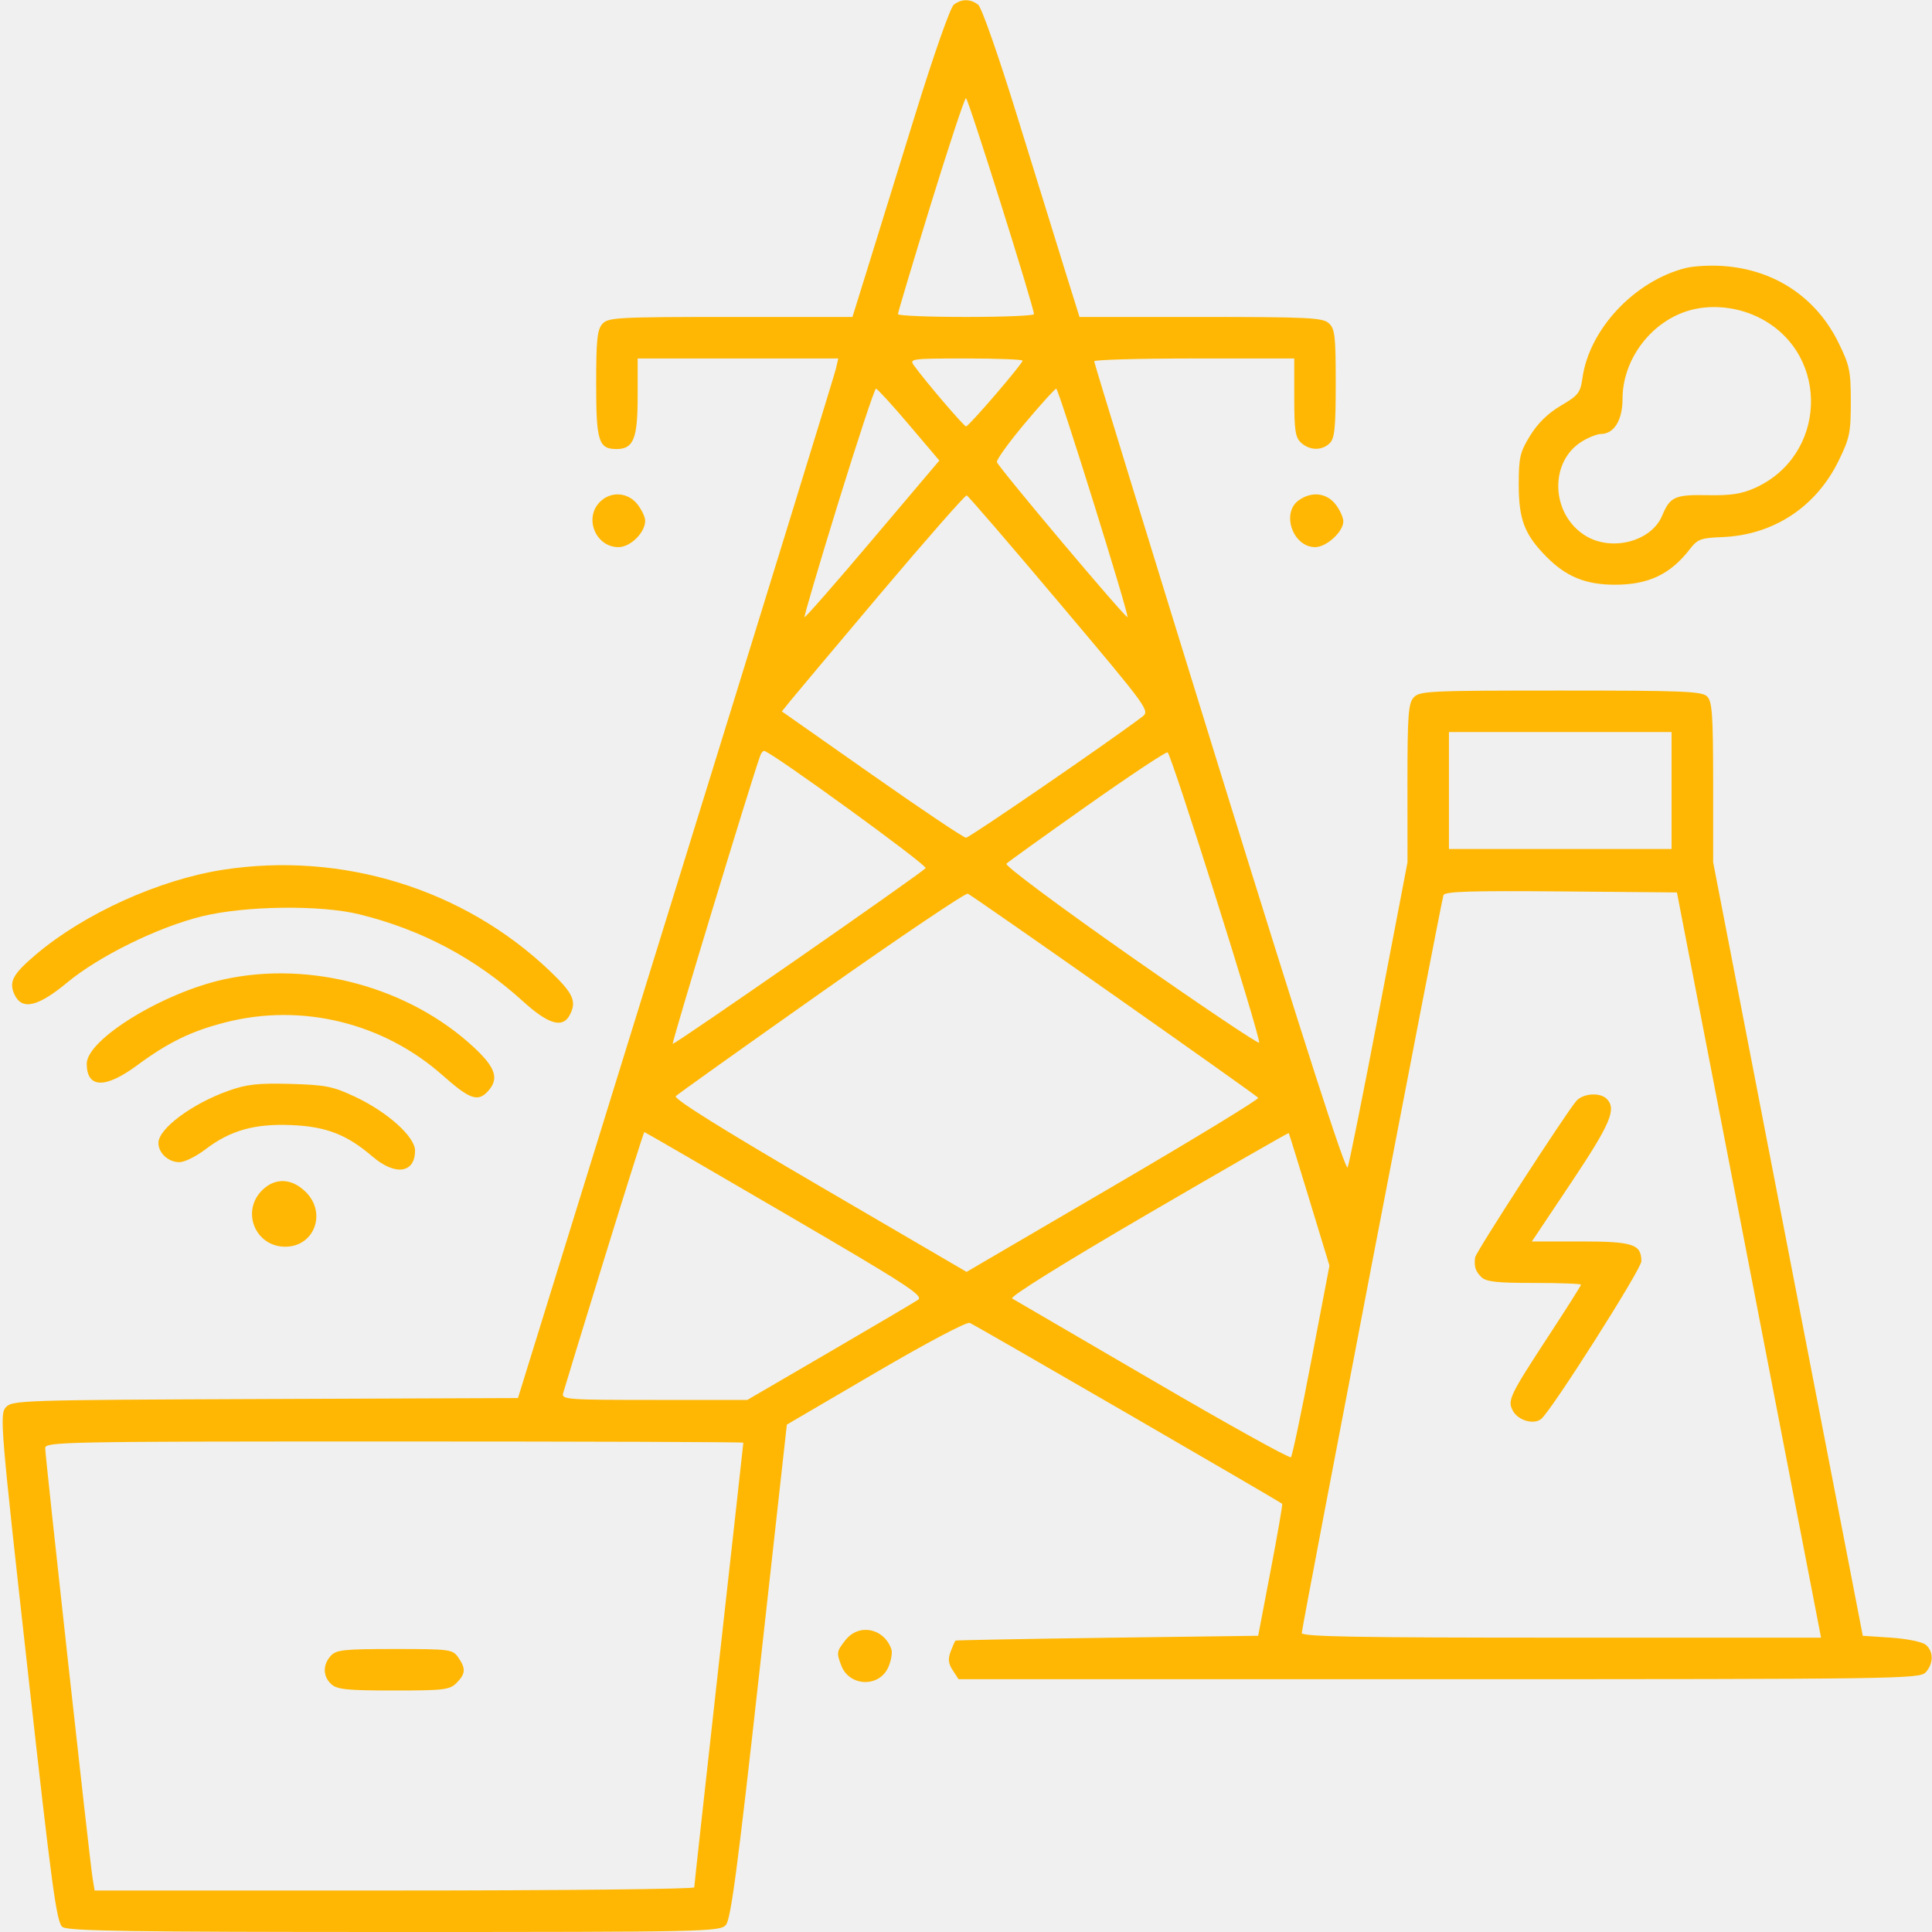
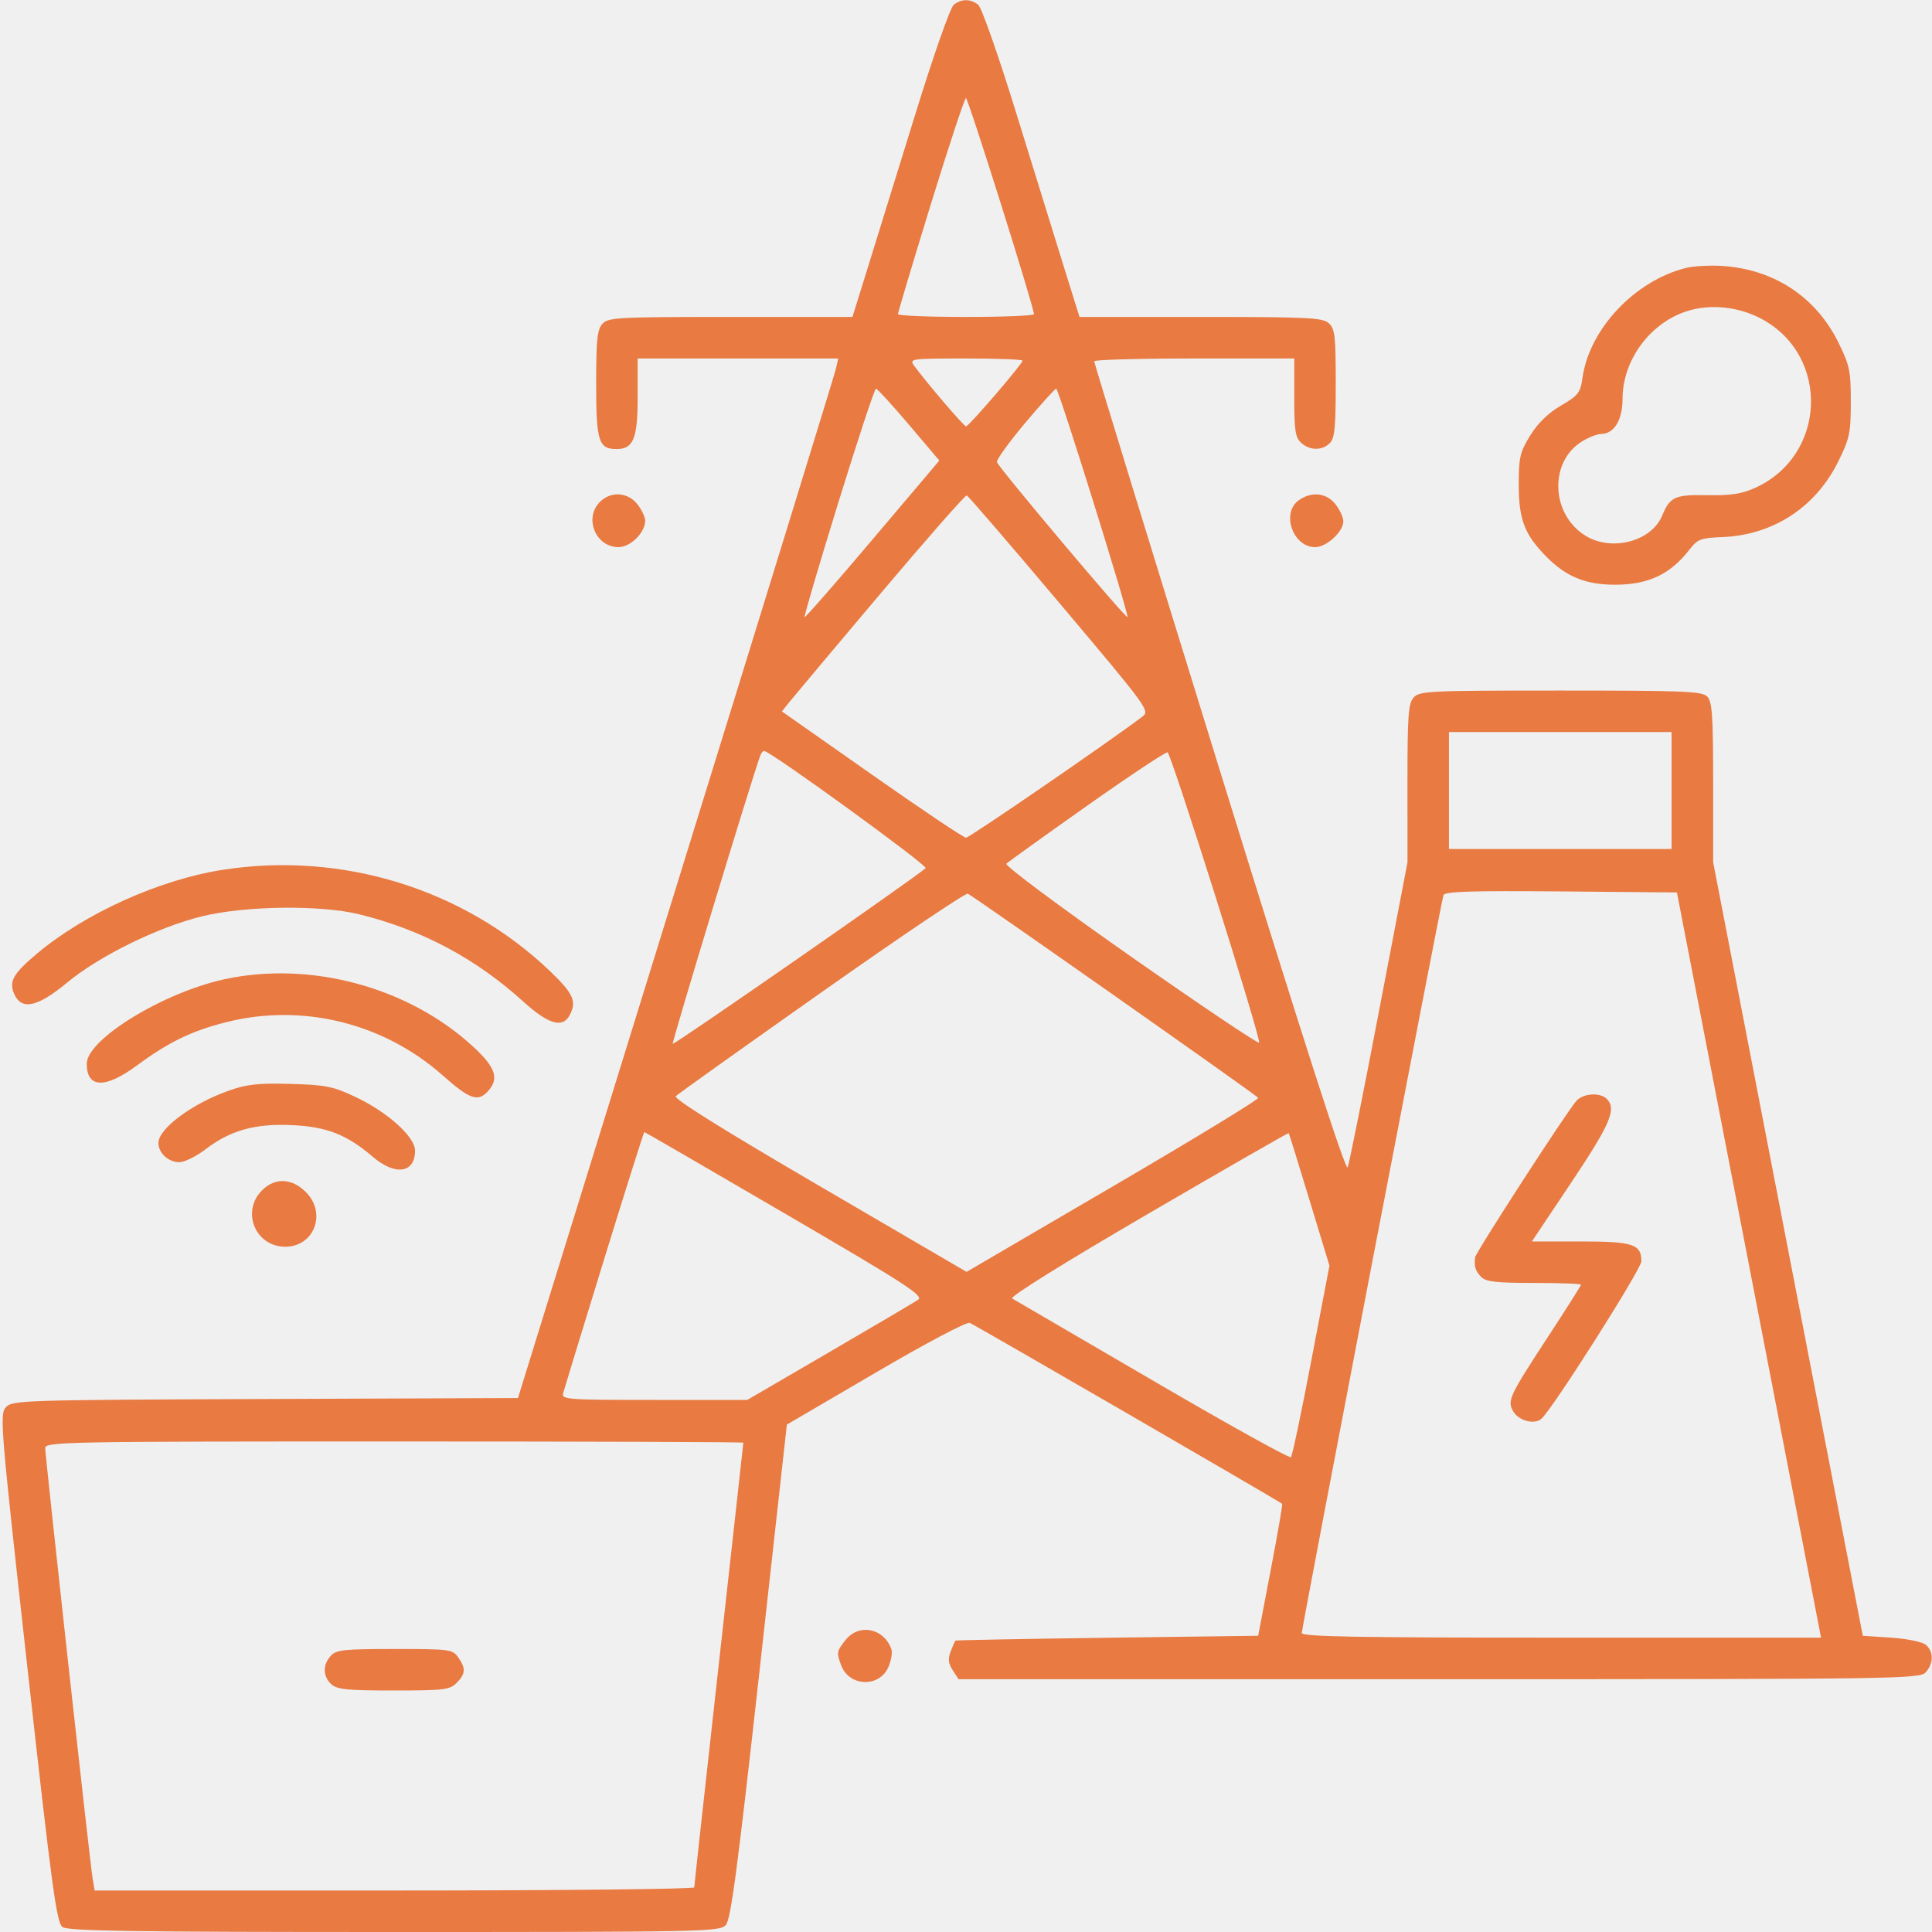
<svg xmlns="http://www.w3.org/2000/svg" width="40" height="40" viewBox="0 0 40 40" fill="none">
  <g clip-path="url(#clip0_357_16064)">
-     <path fill-rule="evenodd" clip-rule="evenodd" d="M19.747 0.098C19.675 0.153 19.329 1.14 18.945 2.383C18.573 3.586 18.13 5.018 17.959 5.566L17.649 6.562H15.125C12.779 6.562 12.592 6.573 12.472 6.705C12.365 6.824 12.343 7.034 12.343 7.95C12.343 9.138 12.393 9.297 12.766 9.297C13.115 9.297 13.202 9.081 13.202 8.216V7.422H15.279H17.355L17.306 7.637C17.279 7.755 15.787 12.598 13.99 18.398L10.724 28.945L5.49 28.965C0.437 28.985 0.252 28.991 0.121 29.136C-0.009 29.279 0.011 29.529 0.569 34.54C1.076 39.102 1.171 39.807 1.294 39.897C1.408 39.98 2.711 40 8.166 40C14.599 40 14.902 39.994 15.027 39.856C15.131 39.741 15.269 38.697 15.724 34.604L16.291 29.495L18.126 28.421C19.174 27.807 20.01 27.365 20.077 27.389C20.169 27.422 26.45 31.06 26.546 31.135C26.558 31.145 26.451 31.763 26.308 32.51L26.049 33.867L22.926 33.908C21.209 33.931 19.794 33.958 19.782 33.967C19.77 33.977 19.726 34.077 19.683 34.19C19.623 34.347 19.633 34.44 19.725 34.581L19.846 34.766H29.794C39.331 34.766 39.746 34.76 39.87 34.623C40.035 34.44 40.035 34.19 39.87 34.053C39.798 33.993 39.482 33.928 39.154 33.906L38.567 33.867L37.018 25.859L35.469 17.852L35.469 16.197C35.468 14.798 35.449 14.523 35.345 14.42C35.238 14.312 34.853 14.297 32.31 14.297C29.588 14.297 29.39 14.306 29.269 14.44C29.157 14.563 29.14 14.805 29.14 16.217L29.141 17.852L28.55 20.938C28.226 22.635 27.934 24.089 27.902 24.169C27.863 24.268 27.007 21.61 25.248 15.927C23.821 11.314 22.653 7.513 22.654 7.48C22.655 7.448 23.587 7.422 24.726 7.422H26.796V8.23C26.796 8.914 26.818 9.058 26.939 9.168C27.119 9.331 27.373 9.333 27.533 9.174C27.633 9.074 27.655 8.846 27.655 7.936C27.655 6.955 27.638 6.806 27.512 6.692C27.386 6.577 27.086 6.562 24.86 6.562H22.35L22.039 5.566C21.868 5.018 21.425 3.586 21.053 2.383C20.669 1.14 20.323 0.153 20.252 0.098C20.091 -0.027 19.907 -0.027 19.747 0.098ZM19.269 4.238C18.896 5.452 18.59 6.472 18.591 6.504C18.592 6.536 19.226 6.562 19.999 6.562C20.773 6.562 21.406 6.536 21.407 6.504C21.41 6.37 20.045 2.031 19.999 2.031C19.972 2.031 19.643 3.024 19.269 4.238ZM34.901 5.549C33.843 5.815 32.904 6.815 32.763 7.825C32.72 8.132 32.678 8.186 32.317 8.398C32.051 8.554 31.839 8.761 31.681 9.017C31.469 9.362 31.444 9.467 31.444 10.033C31.444 10.757 31.563 11.067 32.016 11.526C32.426 11.941 32.83 12.106 33.437 12.106C34.13 12.106 34.585 11.89 34.986 11.37C35.147 11.162 35.215 11.137 35.655 11.12C36.711 11.079 37.593 10.503 38.063 9.547C38.295 9.075 38.319 8.961 38.319 8.32C38.319 7.68 38.295 7.565 38.063 7.093C37.599 6.151 36.734 5.578 35.668 5.507C35.408 5.489 35.062 5.508 34.901 5.549ZM34.921 6.444C34.157 6.691 33.593 7.461 33.593 8.257C33.593 8.7 33.417 8.984 33.144 8.985C33.069 8.985 32.894 9.054 32.757 9.137C32.066 9.559 32.107 10.653 32.83 11.094C33.373 11.425 34.191 11.209 34.413 10.676C34.578 10.283 34.674 10.239 35.355 10.252C35.831 10.261 36.059 10.226 36.333 10.103C37.811 9.44 37.899 7.38 36.482 6.608C36.004 6.348 35.41 6.285 34.921 6.444ZM18.92 7.563C19.162 7.898 19.956 8.828 20.001 8.828C20.058 8.828 21.171 7.533 21.171 7.467C21.171 7.442 20.642 7.422 19.995 7.422C18.874 7.422 18.823 7.428 18.92 7.563ZM17.358 10.4C16.959 11.694 16.643 12.764 16.657 12.778C16.671 12.792 17.305 12.068 18.065 11.169L19.448 9.535L18.817 8.791C18.47 8.382 18.163 8.047 18.136 8.047C18.108 8.047 17.758 9.106 17.358 10.4ZM21.22 8.763C20.889 9.157 20.628 9.519 20.64 9.567C20.668 9.673 23.309 12.81 23.343 12.776C23.381 12.738 21.918 8.047 21.868 8.047C21.843 8.047 21.551 8.369 21.22 8.763ZM12.421 10.391C12.085 10.726 12.332 11.328 12.806 11.328C13.053 11.328 13.358 11.026 13.358 10.781C13.358 10.707 13.286 10.553 13.197 10.44C12.998 10.188 12.646 10.166 12.421 10.391ZM18.241 12.276C17.296 13.396 16.447 14.406 16.355 14.521L16.188 14.729L18.05 16.036C19.074 16.755 19.951 17.344 20 17.344C20.071 17.344 22.948 15.369 23.645 14.842C23.812 14.716 23.796 14.693 21.942 12.494C20.913 11.273 20.045 10.266 20.015 10.257C19.985 10.248 19.187 11.156 18.241 12.276ZM26.892 10.356C26.519 10.617 26.766 11.328 27.229 11.328C27.463 11.328 27.812 11.009 27.812 10.795C27.812 10.713 27.739 10.553 27.65 10.44C27.463 10.203 27.158 10.169 26.892 10.356ZM29.999 16.367V17.578H32.304H34.608V16.367V15.156H32.304H29.999V16.367ZM15.74 15.645C15.552 16.162 13.905 21.588 13.928 21.611C13.956 21.639 19.002 18.133 19.164 17.974C19.218 17.922 15.946 15.547 15.82 15.547C15.795 15.547 15.759 15.591 15.74 15.645ZM22.503 16.685C21.623 17.306 20.874 17.844 20.836 17.882C20.798 17.92 21.909 18.749 23.409 19.8C24.862 20.817 26.059 21.621 26.069 21.587C26.102 21.474 24.247 15.596 24.173 15.576C24.133 15.566 23.381 16.065 22.503 16.685ZM4.608 18.009C3.292 18.215 1.748 18.914 0.753 19.754C0.265 20.167 0.179 20.325 0.298 20.587C0.451 20.922 0.78 20.849 1.388 20.345C2.052 19.794 3.269 19.196 4.179 18.972C5.073 18.752 6.636 18.732 7.439 18.93C8.733 19.249 9.848 19.842 10.832 20.735C11.349 21.205 11.647 21.294 11.793 21.021C11.946 20.735 11.873 20.57 11.386 20.105C9.606 18.404 7.081 17.623 4.608 18.009ZM17.014 20.54C15.393 21.683 14.033 22.652 13.991 22.695C13.941 22.747 14.953 23.379 16.964 24.553L20.012 26.333L23.048 24.558C24.718 23.582 26.069 22.759 26.05 22.729C26.017 22.675 20.188 18.578 20.038 18.503C19.995 18.481 18.634 19.398 17.014 20.54ZM29.885 18.534C29.833 18.695 26.951 33.702 26.952 33.809C26.952 33.886 28.08 33.906 32.328 33.906H37.703L36.211 26.191L34.719 18.477L32.318 18.456C30.437 18.44 29.91 18.457 29.885 18.534ZM4.636 20.277C3.366 20.556 1.796 21.521 1.796 22.024C1.796 22.531 2.176 22.545 2.831 22.062C3.487 21.578 3.961 21.347 4.668 21.167C6.249 20.762 7.938 21.175 9.169 22.268C9.726 22.762 9.896 22.821 10.104 22.591C10.337 22.334 10.263 22.104 9.81 21.683C8.472 20.439 6.428 19.884 4.636 20.277ZM4.739 22.58C3.981 22.847 3.28 23.367 3.28 23.663C3.28 23.873 3.486 24.062 3.715 24.062C3.819 24.062 4.061 23.943 4.252 23.797C4.768 23.403 5.275 23.26 6.039 23.294C6.758 23.325 7.18 23.49 7.713 23.946C8.183 24.349 8.593 24.291 8.593 23.822C8.593 23.536 8.024 23.024 7.357 22.71C6.892 22.491 6.745 22.462 6.015 22.441C5.345 22.423 5.111 22.448 4.739 22.58ZM32.637 22.793C32.432 23.025 30.555 25.925 30.541 26.032C30.516 26.221 30.546 26.317 30.669 26.44C30.767 26.538 30.984 26.562 31.762 26.562C32.297 26.562 32.733 26.578 32.733 26.598C32.733 26.617 32.435 27.088 32.071 27.644C31.252 28.897 31.206 28.992 31.322 29.208C31.43 29.41 31.757 29.504 31.91 29.377C32.128 29.197 33.983 26.275 33.983 26.113C33.983 25.76 33.81 25.703 32.727 25.703H31.716L32.538 24.473C33.347 23.26 33.474 22.959 33.265 22.75C33.127 22.612 32.776 22.636 32.637 22.793ZM12.507 26.074C12.06 27.524 11.678 28.773 11.658 28.848C11.624 28.975 11.752 28.984 13.547 28.984H15.472L17.169 27.995C18.102 27.451 18.93 26.963 19.007 26.911C19.13 26.828 18.781 26.601 16.254 25.127C14.663 24.198 13.352 23.438 13.34 23.438C13.329 23.438 12.954 24.624 12.507 26.074ZM23.763 25.135C22.004 26.161 20.896 26.851 20.956 26.884C21.01 26.915 22.319 27.678 23.866 28.581C25.413 29.485 26.701 30.2 26.728 30.17C26.755 30.141 26.946 29.237 27.151 28.16L27.525 26.204L27.11 24.84C26.882 24.09 26.689 23.468 26.682 23.459C26.675 23.449 25.361 24.203 23.763 25.135ZM5.425 24.645C4.987 25.083 5.287 25.812 5.906 25.812C6.506 25.812 6.769 25.117 6.333 24.681C6.042 24.39 5.694 24.376 5.425 24.645ZM0.936 29.98C0.936 30.155 1.86 38.547 1.917 38.887L1.959 39.141H8.167C11.581 39.141 14.374 39.111 14.374 39.076C14.374 39.04 14.603 36.96 14.882 34.453C15.161 31.946 15.39 29.884 15.39 29.869C15.39 29.855 12.138 29.844 8.163 29.844C1.333 29.844 0.937 29.851 0.936 29.98ZM17.505 33.956C17.32 34.191 17.316 34.215 17.417 34.482C17.586 34.926 18.214 34.942 18.396 34.508C18.452 34.375 18.479 34.211 18.455 34.145C18.302 33.708 17.782 33.604 17.505 33.956ZM6.847 34.283C6.678 34.471 6.683 34.71 6.861 34.871C6.98 34.979 7.193 35 8.15 35C9.192 35 9.31 34.986 9.452 34.844C9.64 34.656 9.648 34.544 9.487 34.314C9.37 34.148 9.317 34.141 8.171 34.141C7.113 34.141 6.962 34.157 6.847 34.283Z" fill="#FFB703" />
+     <path fill-rule="evenodd" clip-rule="evenodd" d="M19.747 0.098C19.675 0.153 19.329 1.14 18.945 2.383C18.573 3.586 18.13 5.018 17.959 5.566L17.649 6.562H15.125C12.779 6.562 12.592 6.573 12.472 6.705C12.365 6.824 12.343 7.034 12.343 7.95C12.343 9.138 12.393 9.297 12.766 9.297C13.115 9.297 13.202 9.081 13.202 8.216V7.422H15.279H17.355L17.306 7.637C17.279 7.755 15.787 12.598 13.99 18.398L10.724 28.945L5.49 28.965C0.437 28.985 0.252 28.991 0.121 29.136C-0.009 29.279 0.011 29.529 0.569 34.54C1.076 39.102 1.171 39.807 1.294 39.897C1.408 39.98 2.711 40 8.166 40C14.599 40 14.902 39.994 15.027 39.856C15.131 39.741 15.269 38.697 15.724 34.604L16.291 29.495L18.126 28.421C19.174 27.807 20.01 27.365 20.077 27.389C20.169 27.422 26.45 31.06 26.546 31.135C26.558 31.145 26.451 31.763 26.308 32.51L26.049 33.867L22.926 33.908C21.209 33.931 19.794 33.958 19.782 33.967C19.77 33.977 19.726 34.077 19.683 34.19C19.623 34.347 19.633 34.44 19.725 34.581L19.846 34.766H29.794C39.331 34.766 39.746 34.76 39.87 34.623C40.035 34.44 40.035 34.19 39.87 34.053C39.798 33.993 39.482 33.928 39.154 33.906L38.567 33.867L37.018 25.859L35.469 17.852L35.469 16.197C35.468 14.798 35.449 14.523 35.345 14.42C35.238 14.312 34.853 14.297 32.31 14.297C29.588 14.297 29.39 14.306 29.269 14.44C29.157 14.563 29.14 14.805 29.14 16.217L29.141 17.852L28.55 20.938C28.226 22.635 27.934 24.089 27.902 24.169C27.863 24.268 27.007 21.61 25.248 15.927C23.821 11.314 22.653 7.513 22.654 7.48C22.655 7.448 23.587 7.422 24.726 7.422H26.796V8.23C26.796 8.914 26.818 9.058 26.939 9.168C27.119 9.331 27.373 9.333 27.533 9.174C27.633 9.074 27.655 8.846 27.655 7.936C27.655 6.955 27.638 6.806 27.512 6.692C27.386 6.577 27.086 6.562 24.86 6.562H22.35L22.039 5.566C21.868 5.018 21.425 3.586 21.053 2.383C20.669 1.14 20.323 0.153 20.252 0.098C20.091 -0.027 19.907 -0.027 19.747 0.098ZM19.269 4.238C18.896 5.452 18.59 6.472 18.591 6.504C18.592 6.536 19.226 6.562 19.999 6.562C20.773 6.562 21.406 6.536 21.407 6.504C21.41 6.37 20.045 2.031 19.999 2.031C19.972 2.031 19.643 3.024 19.269 4.238ZM34.901 5.549C33.843 5.815 32.904 6.815 32.763 7.825C32.72 8.132 32.678 8.186 32.317 8.398C32.051 8.554 31.839 8.761 31.681 9.017C31.469 9.362 31.444 9.467 31.444 10.033C31.444 10.757 31.563 11.067 32.016 11.526C32.426 11.941 32.83 12.106 33.437 12.106C34.13 12.106 34.585 11.89 34.986 11.37C35.147 11.162 35.215 11.137 35.655 11.12C36.711 11.079 37.593 10.503 38.063 9.547C38.295 9.075 38.319 8.961 38.319 8.32C38.319 7.68 38.295 7.565 38.063 7.093C37.599 6.151 36.734 5.578 35.668 5.507C35.408 5.489 35.062 5.508 34.901 5.549ZM34.921 6.444C34.157 6.691 33.593 7.461 33.593 8.257C33.593 8.7 33.417 8.984 33.144 8.985C33.069 8.985 32.894 9.054 32.757 9.137C32.066 9.559 32.107 10.653 32.83 11.094C33.373 11.425 34.191 11.209 34.413 10.676C34.578 10.283 34.674 10.239 35.355 10.252C35.831 10.261 36.059 10.226 36.333 10.103C37.811 9.44 37.899 7.38 36.482 6.608C36.004 6.348 35.41 6.285 34.921 6.444ZM18.92 7.563C19.162 7.898 19.956 8.828 20.001 8.828C20.058 8.828 21.171 7.533 21.171 7.467C21.171 7.442 20.642 7.422 19.995 7.422C18.874 7.422 18.823 7.428 18.92 7.563ZM17.358 10.4C16.959 11.694 16.643 12.764 16.657 12.778C16.671 12.792 17.305 12.068 18.065 11.169L19.448 9.535L18.817 8.791C18.47 8.382 18.163 8.047 18.136 8.047C18.108 8.047 17.758 9.106 17.358 10.4ZM21.22 8.763C20.889 9.157 20.628 9.519 20.64 9.567C20.668 9.673 23.309 12.81 23.343 12.776C23.381 12.738 21.918 8.047 21.868 8.047C21.843 8.047 21.551 8.369 21.22 8.763ZM12.421 10.391C12.085 10.726 12.332 11.328 12.806 11.328C13.053 11.328 13.358 11.026 13.358 10.781C13.358 10.707 13.286 10.553 13.197 10.44C12.998 10.188 12.646 10.166 12.421 10.391ZM18.241 12.276C17.296 13.396 16.447 14.406 16.355 14.521L16.188 14.729L18.05 16.036C19.074 16.755 19.951 17.344 20 17.344C20.071 17.344 22.948 15.369 23.645 14.842C23.812 14.716 23.796 14.693 21.942 12.494C20.913 11.273 20.045 10.266 20.015 10.257C19.985 10.248 19.187 11.156 18.241 12.276ZM26.892 10.356C26.519 10.617 26.766 11.328 27.229 11.328C27.463 11.328 27.812 11.009 27.812 10.795C27.812 10.713 27.739 10.553 27.65 10.44C27.463 10.203 27.158 10.169 26.892 10.356ZM29.999 16.367V17.578H32.304H34.608V16.367V15.156H32.304H29.999V16.367ZM15.74 15.645C15.552 16.162 13.905 21.588 13.928 21.611C13.956 21.639 19.002 18.133 19.164 17.974C19.218 17.922 15.946 15.547 15.82 15.547C15.795 15.547 15.759 15.591 15.74 15.645ZM22.503 16.685C21.623 17.306 20.874 17.844 20.836 17.882C20.798 17.92 21.909 18.749 23.409 19.8C24.862 20.817 26.059 21.621 26.069 21.587C26.102 21.474 24.247 15.596 24.173 15.576C24.133 15.566 23.381 16.065 22.503 16.685ZM4.608 18.009C3.292 18.215 1.748 18.914 0.753 19.754C0.265 20.167 0.179 20.325 0.298 20.587C0.451 20.922 0.78 20.849 1.388 20.345C2.052 19.794 3.269 19.196 4.179 18.972C5.073 18.752 6.636 18.732 7.439 18.93C8.733 19.249 9.848 19.842 10.832 20.735C11.349 21.205 11.647 21.294 11.793 21.021C11.946 20.735 11.873 20.57 11.386 20.105C9.606 18.404 7.081 17.623 4.608 18.009ZM17.014 20.54C15.393 21.683 14.033 22.652 13.991 22.695C13.941 22.747 14.953 23.379 16.964 24.553L20.012 26.333L23.048 24.558C24.718 23.582 26.069 22.759 26.05 22.729C26.017 22.675 20.188 18.578 20.038 18.503C19.995 18.481 18.634 19.398 17.014 20.54ZM29.885 18.534C29.833 18.695 26.951 33.702 26.952 33.809C26.952 33.886 28.08 33.906 32.328 33.906H37.703L36.211 26.191L34.719 18.477L32.318 18.456C30.437 18.44 29.91 18.457 29.885 18.534ZM4.636 20.277C3.366 20.556 1.796 21.521 1.796 22.024C1.796 22.531 2.176 22.545 2.831 22.062C3.487 21.578 3.961 21.347 4.668 21.167C6.249 20.762 7.938 21.175 9.169 22.268C9.726 22.762 9.896 22.821 10.104 22.591C10.337 22.334 10.263 22.104 9.81 21.683C8.472 20.439 6.428 19.884 4.636 20.277ZM4.739 22.58C3.981 22.847 3.28 23.367 3.28 23.663C3.28 23.873 3.486 24.062 3.715 24.062C3.819 24.062 4.061 23.943 4.252 23.797C4.768 23.403 5.275 23.26 6.039 23.294C6.758 23.325 7.18 23.49 7.713 23.946C8.183 24.349 8.593 24.291 8.593 23.822C8.593 23.536 8.024 23.024 7.357 22.71C6.892 22.491 6.745 22.462 6.015 22.441C5.345 22.423 5.111 22.448 4.739 22.58ZM32.637 22.793C32.432 23.025 30.555 25.925 30.541 26.032C30.516 26.221 30.546 26.317 30.669 26.44C30.767 26.538 30.984 26.562 31.762 26.562C32.297 26.562 32.733 26.578 32.733 26.598C32.733 26.617 32.435 27.088 32.071 27.644C31.252 28.897 31.206 28.992 31.322 29.208C31.43 29.41 31.757 29.504 31.91 29.377C32.128 29.197 33.983 26.275 33.983 26.113C33.983 25.76 33.81 25.703 32.727 25.703H31.716L32.538 24.473C33.347 23.26 33.474 22.959 33.265 22.75C33.127 22.612 32.776 22.636 32.637 22.793ZM12.507 26.074C12.06 27.524 11.678 28.773 11.658 28.848C11.624 28.975 11.752 28.984 13.547 28.984H15.472L17.169 27.995C18.102 27.451 18.93 26.963 19.007 26.911C19.13 26.828 18.781 26.601 16.254 25.127C14.663 24.198 13.352 23.438 13.34 23.438C13.329 23.438 12.954 24.624 12.507 26.074ZM23.763 25.135C22.004 26.161 20.896 26.851 20.956 26.884C21.01 26.915 22.319 27.678 23.866 28.581C25.413 29.485 26.701 30.2 26.728 30.17C26.755 30.141 26.946 29.237 27.151 28.16L27.525 26.204L27.11 24.84C26.882 24.09 26.689 23.468 26.682 23.459C26.675 23.449 25.361 24.203 23.763 25.135ZM5.425 24.645C4.987 25.083 5.287 25.812 5.906 25.812C6.506 25.812 6.769 25.117 6.333 24.681C6.042 24.39 5.694 24.376 5.425 24.645ZM0.936 29.98C0.936 30.155 1.86 38.547 1.917 38.887L1.959 39.141H8.167C11.581 39.141 14.374 39.111 14.374 39.076C14.374 39.04 14.603 36.96 14.882 34.453C15.161 31.946 15.39 29.884 15.39 29.869C15.39 29.855 12.138 29.844 8.163 29.844C1.333 29.844 0.937 29.851 0.936 29.98ZM17.505 33.956C17.32 34.191 17.316 34.215 17.417 34.482C17.586 34.926 18.214 34.942 18.396 34.508C18.452 34.375 18.479 34.211 18.455 34.145C18.302 33.708 17.782 33.604 17.505 33.956ZM6.847 34.283C6.678 34.471 6.683 34.71 6.861 34.871C6.98 34.979 7.193 35 8.15 35C9.192 35 9.31 34.986 9.452 34.844C9.64 34.656 9.648 34.544 9.487 34.314C9.37 34.148 9.317 34.141 8.171 34.141C7.113 34.141 6.962 34.157 6.847 34.283Z" fill=" #E87A42" />
  </g>
  <defs>
    <clipPath id="clip0_357_16064">
      <rect width="40" height="40" fill="white" />
    </clipPath>
  </defs>
</svg>
